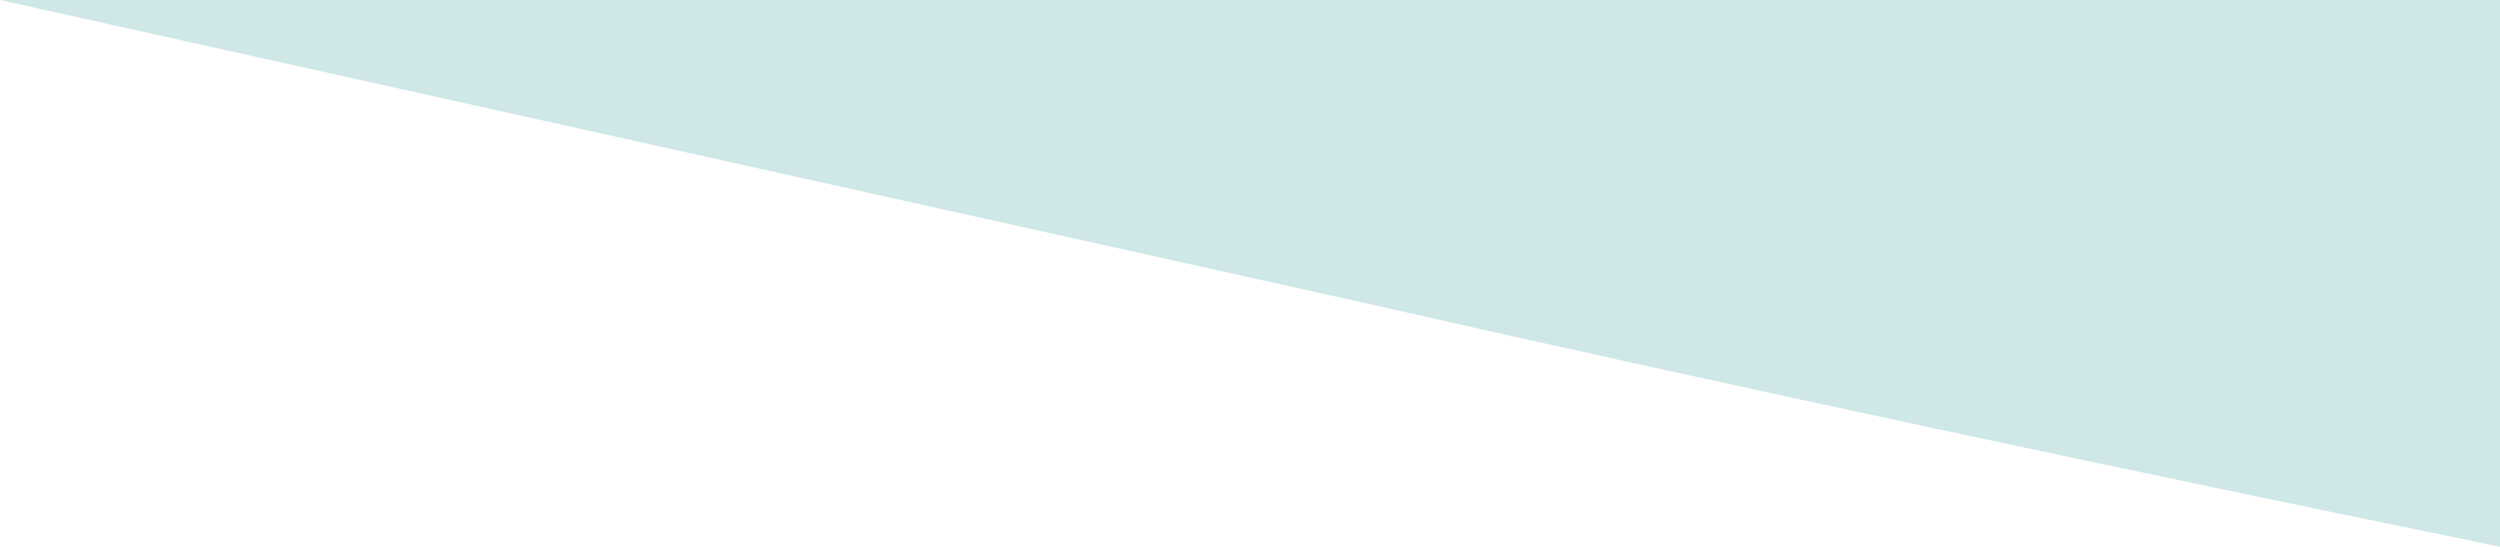
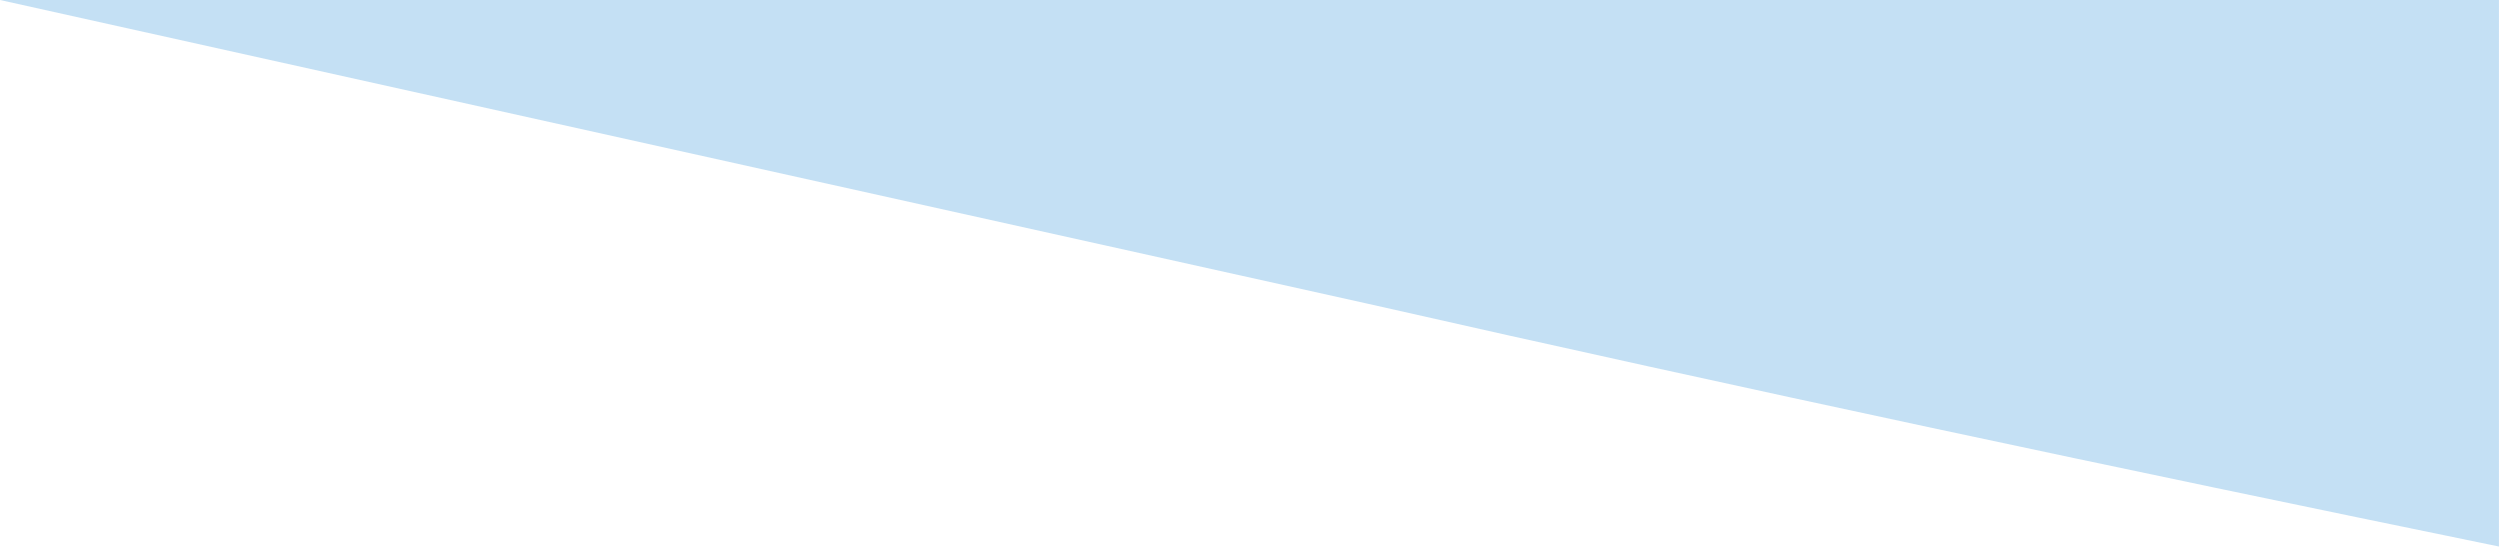
- <svg xmlns="http://www.w3.org/2000/svg" width="471.82mm" height="103.188mm" viewBox="0 0 471.82 103.188" version="1.1" id="svg5" xml:space="preserve">
-   <defs id="defs2" />
-   <g id="layer1" style="display:inline" transform="translate(265.4906,-38.0716)">
-     <g style="fill:none" id="g149" transform="matrix(0.2645833,0,0,0.2645833,92.55844,38.07256)">
-       <path d="M -1353.256,-0.004 C -758.838,-0.002 -164.419,-0.001 430,0 c 0,130 0,260 0,390 C 160.213,334.646 -109.197,277.543 -377.784,216.609 -702.941,144.405 -1028.099,72.201 -1353.256,-0.004 Z" fill="#d0e7e8" id="path140" style="display:inline" />
-       <path d="M 0,0 H 430 V 390 L 0,300.5 Z m 298.451,110.874 z" fill="#d0e7e8" id="path376" style="display:none" />
+ <svg xmlns="http://www.w3.org/2000/svg" width="100%" height="100%" viewBox="0 0 1338 293" version="1.1" xml:space="preserve" style="fill-rule:evenodd;clip-rule:evenodd;stroke-linejoin:round;stroke-miterlimit:2;">
+   <g id="g149" transform="matrix(0.75,0,0,0.75,1014.94,0.00272976)">
+     <g id="Layer-1">
+       <g id="g1491">
+         <path id="path140" d="M-1353.26,-0.004C-758.838,-0.002 -164.419,-0.001 430,0L430,390C160.213,334.646 -109.197,277.543 -377.784,216.609C-702.941,144.405 -1028.1,72.201 -1353.26,-0.004Z" style="fill:rgb(196,224,244);fill-rule:nonzero;" />
+       </g>
    </g>
  </g>
</svg>
